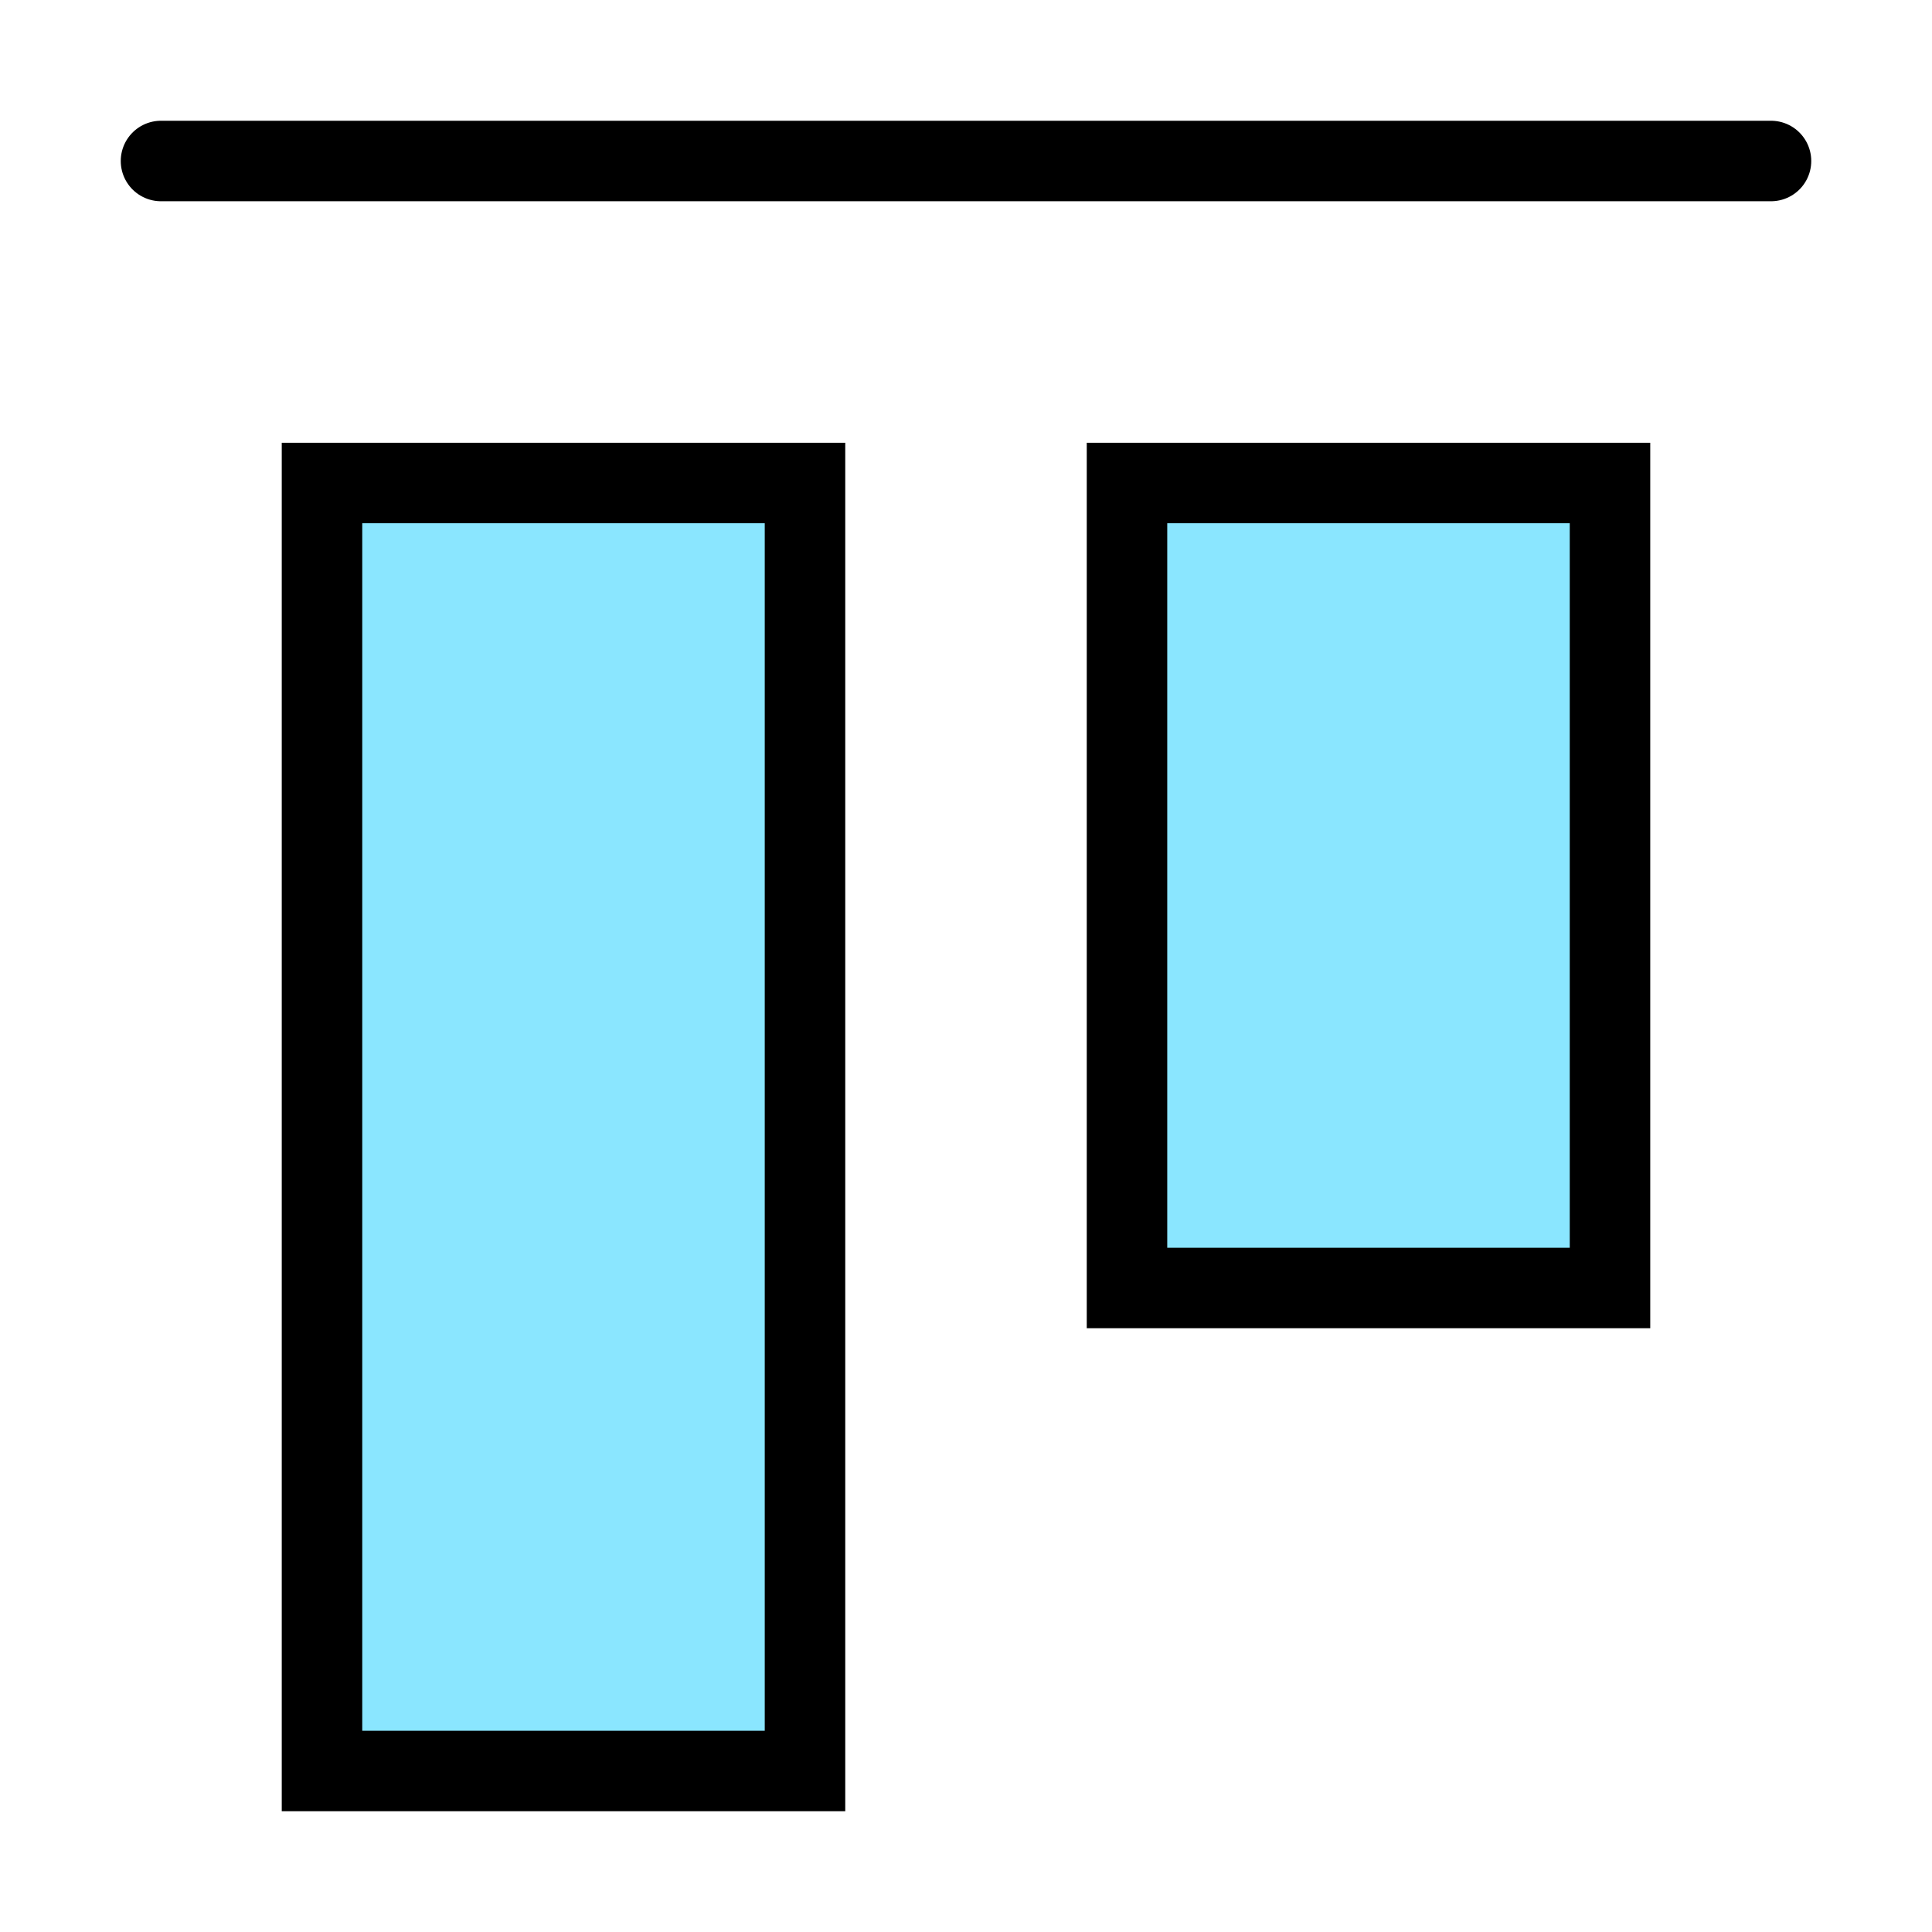
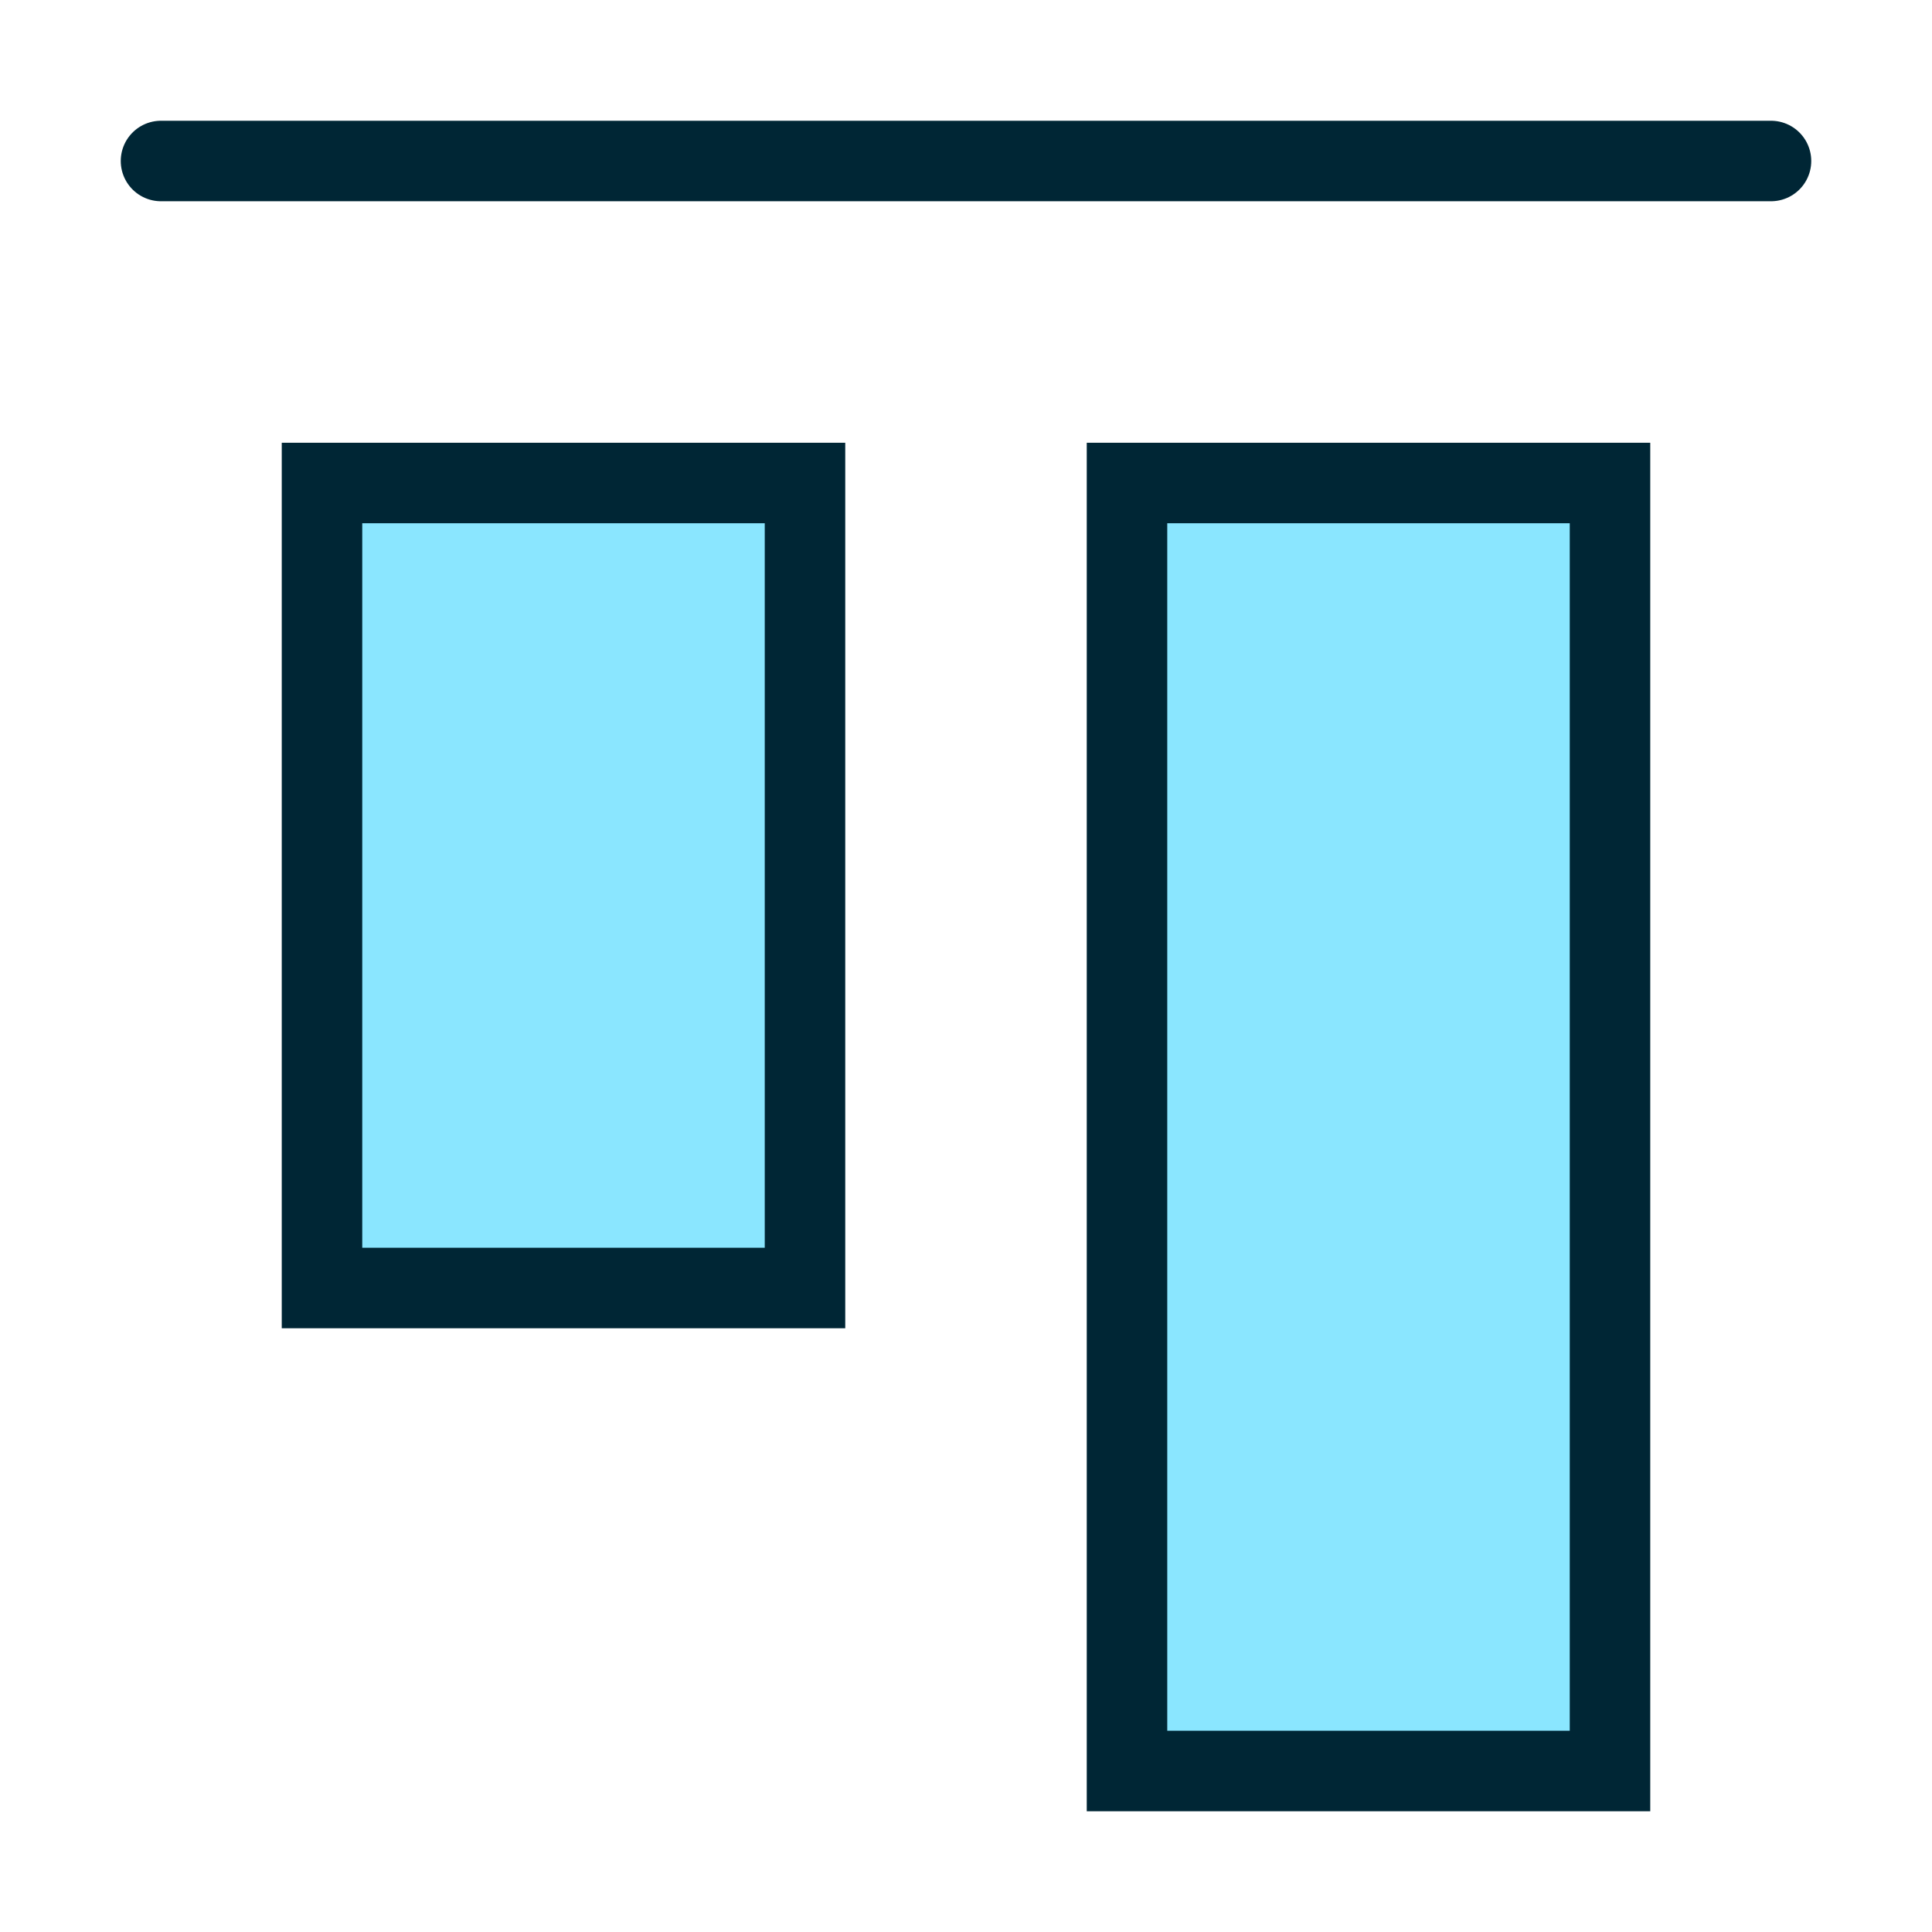
- <svg xmlns="http://www.w3.org/2000/svg" width="800px" height="800px" viewBox="0 0 24 24" fill="none" stroke="#000000" stroke-width="1" stroke-linecap="round">
-   <rect x="4" y="6" width="6" height="16" rx="0" fill="#8ae6ff" stroke="none" />
-   <rect x="14" y="6" width="6" height="10" rx="0" fill="#8ae6ff" stroke="none" />
-   <line x1="22" y1="2" x2="2" y2="2" />
-   <rect x="4" y="6" width="6" height="16" rx="0" />
-   <rect x="14" y="6" width="6" height="10" rx="0" />
+ <svg xmlns="http://www.w3.org/2000/svg" viewBox="0 0 24 24" stroke="#002635" stroke-width="1">
+   <line x1="22" y1="2" x2="2" y2="2" stroke-linecap="round" />
+   <rect x="4" y="6" width="6" height="10" fill="#8ae6ff" />
+   <rect x="14" y="6" width="6" height="16" fill="#8ae6ff" />
</svg>
